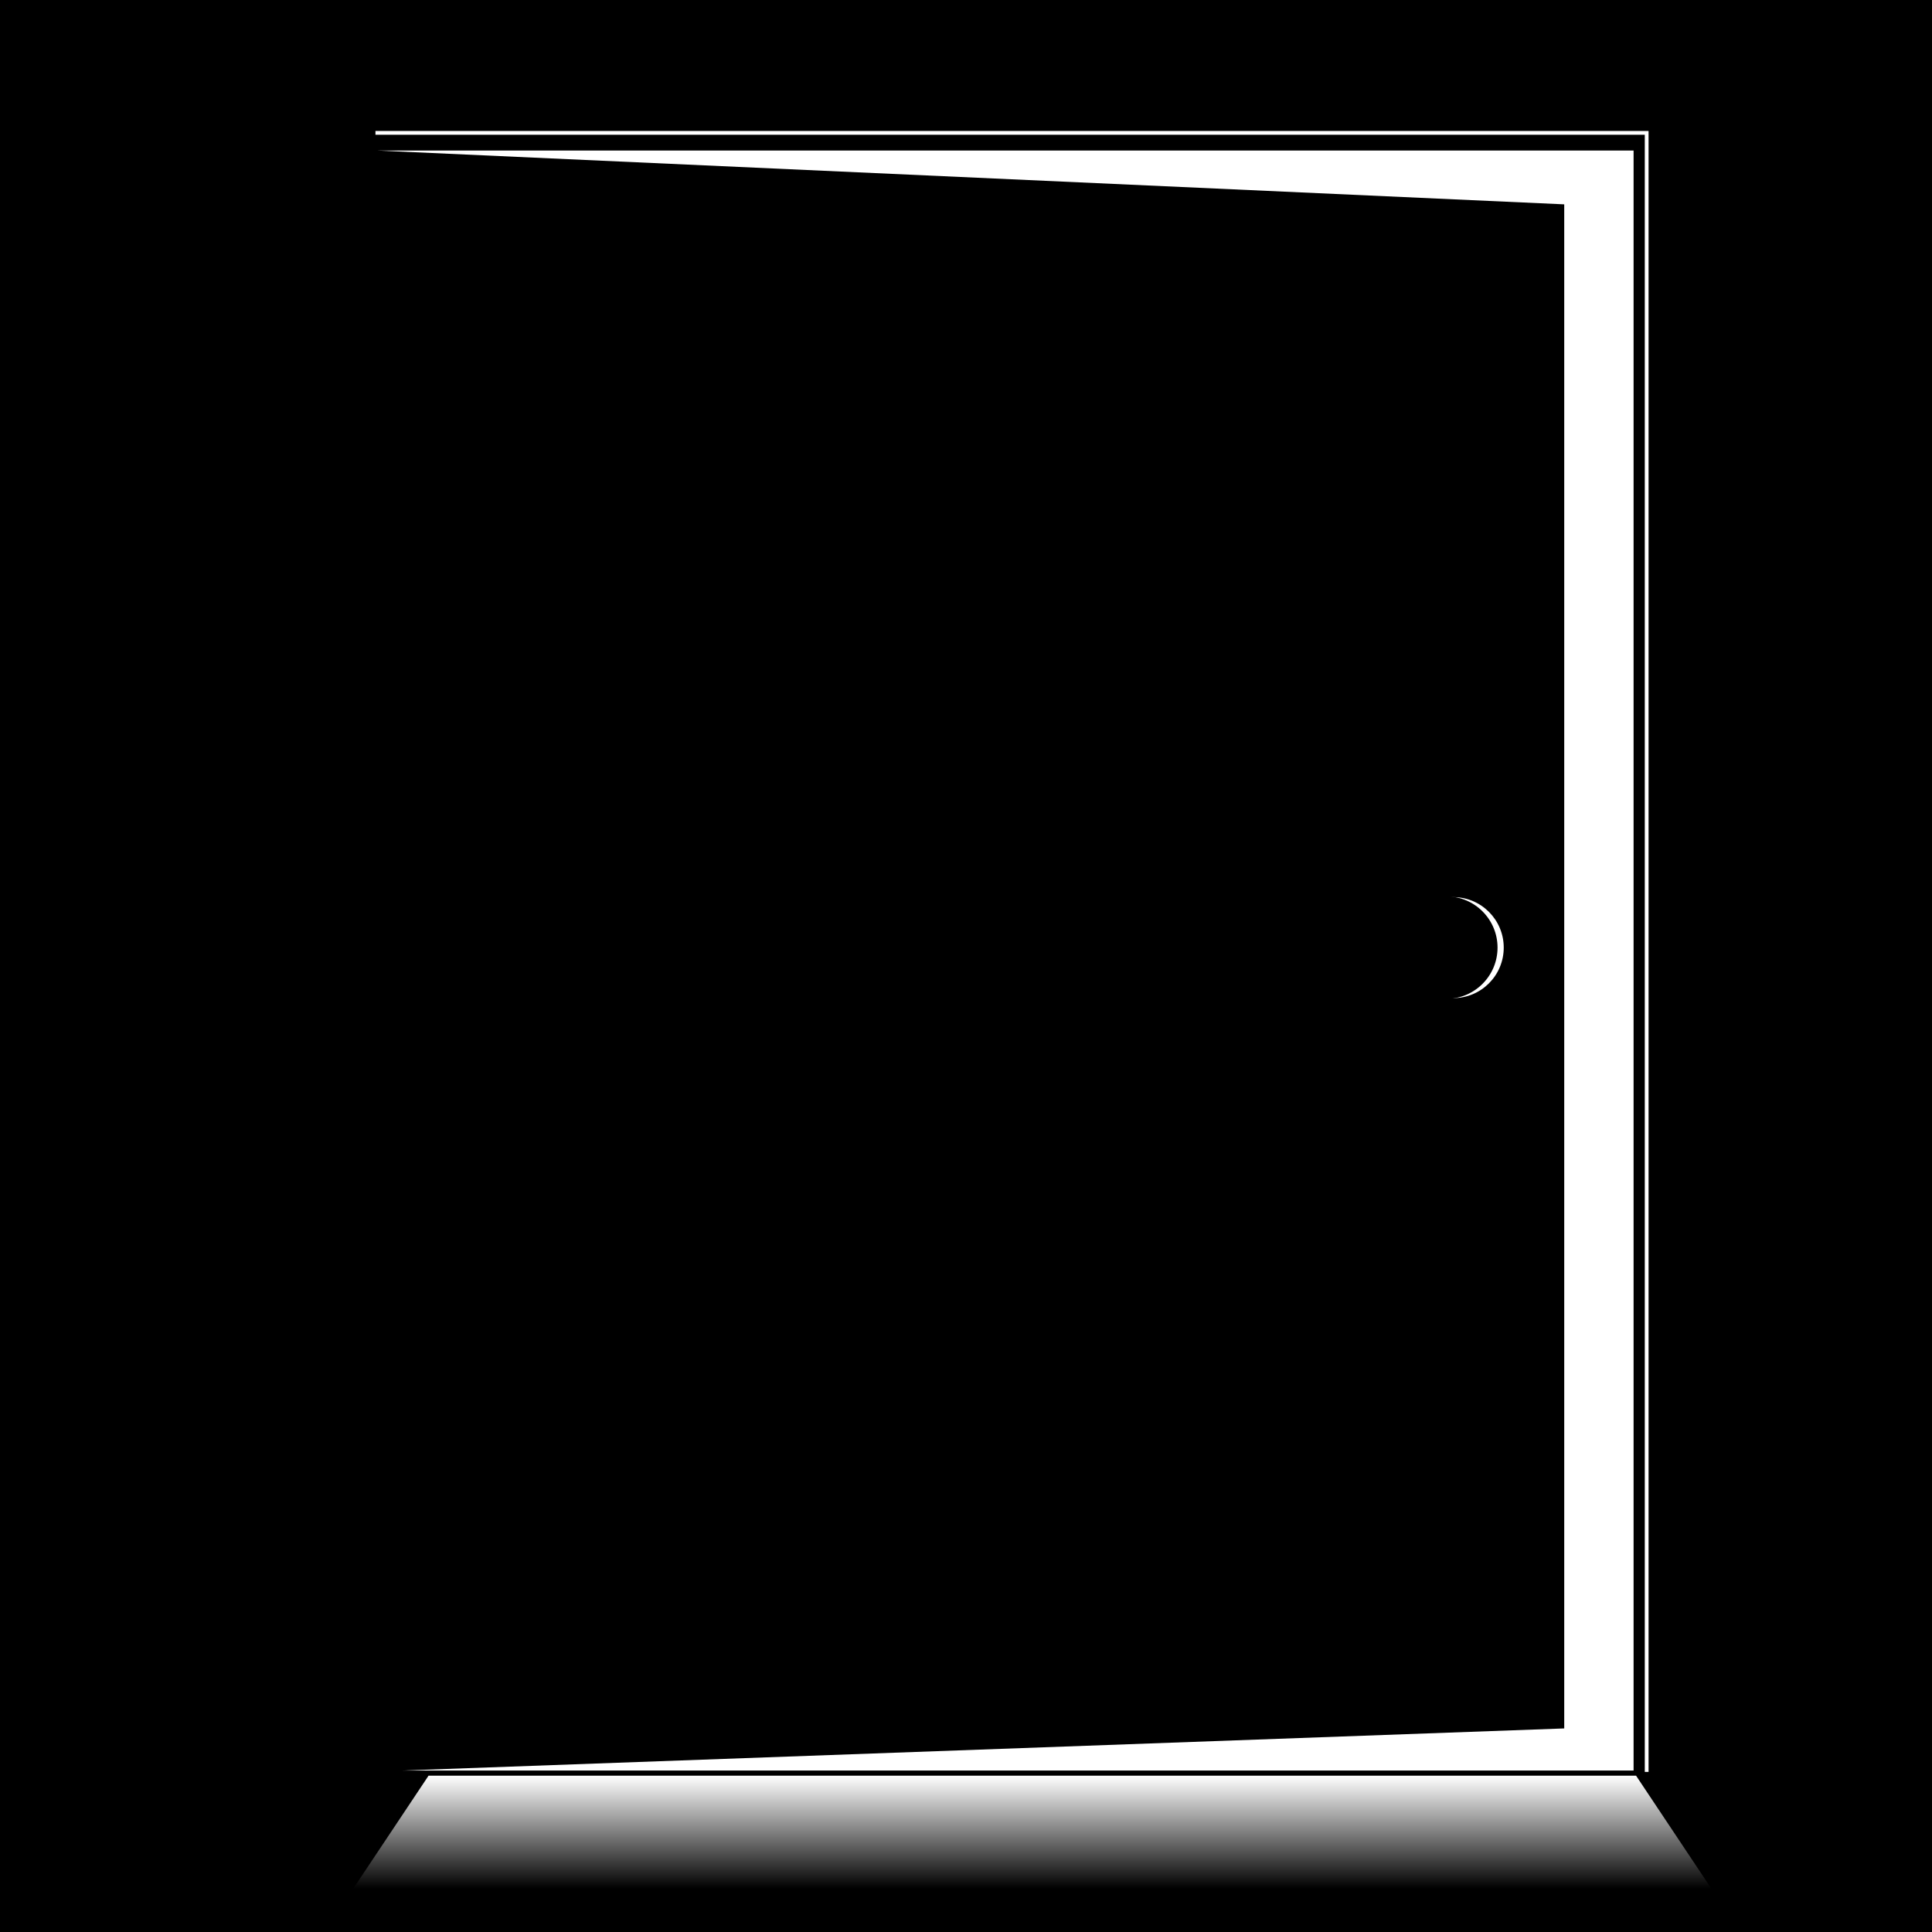
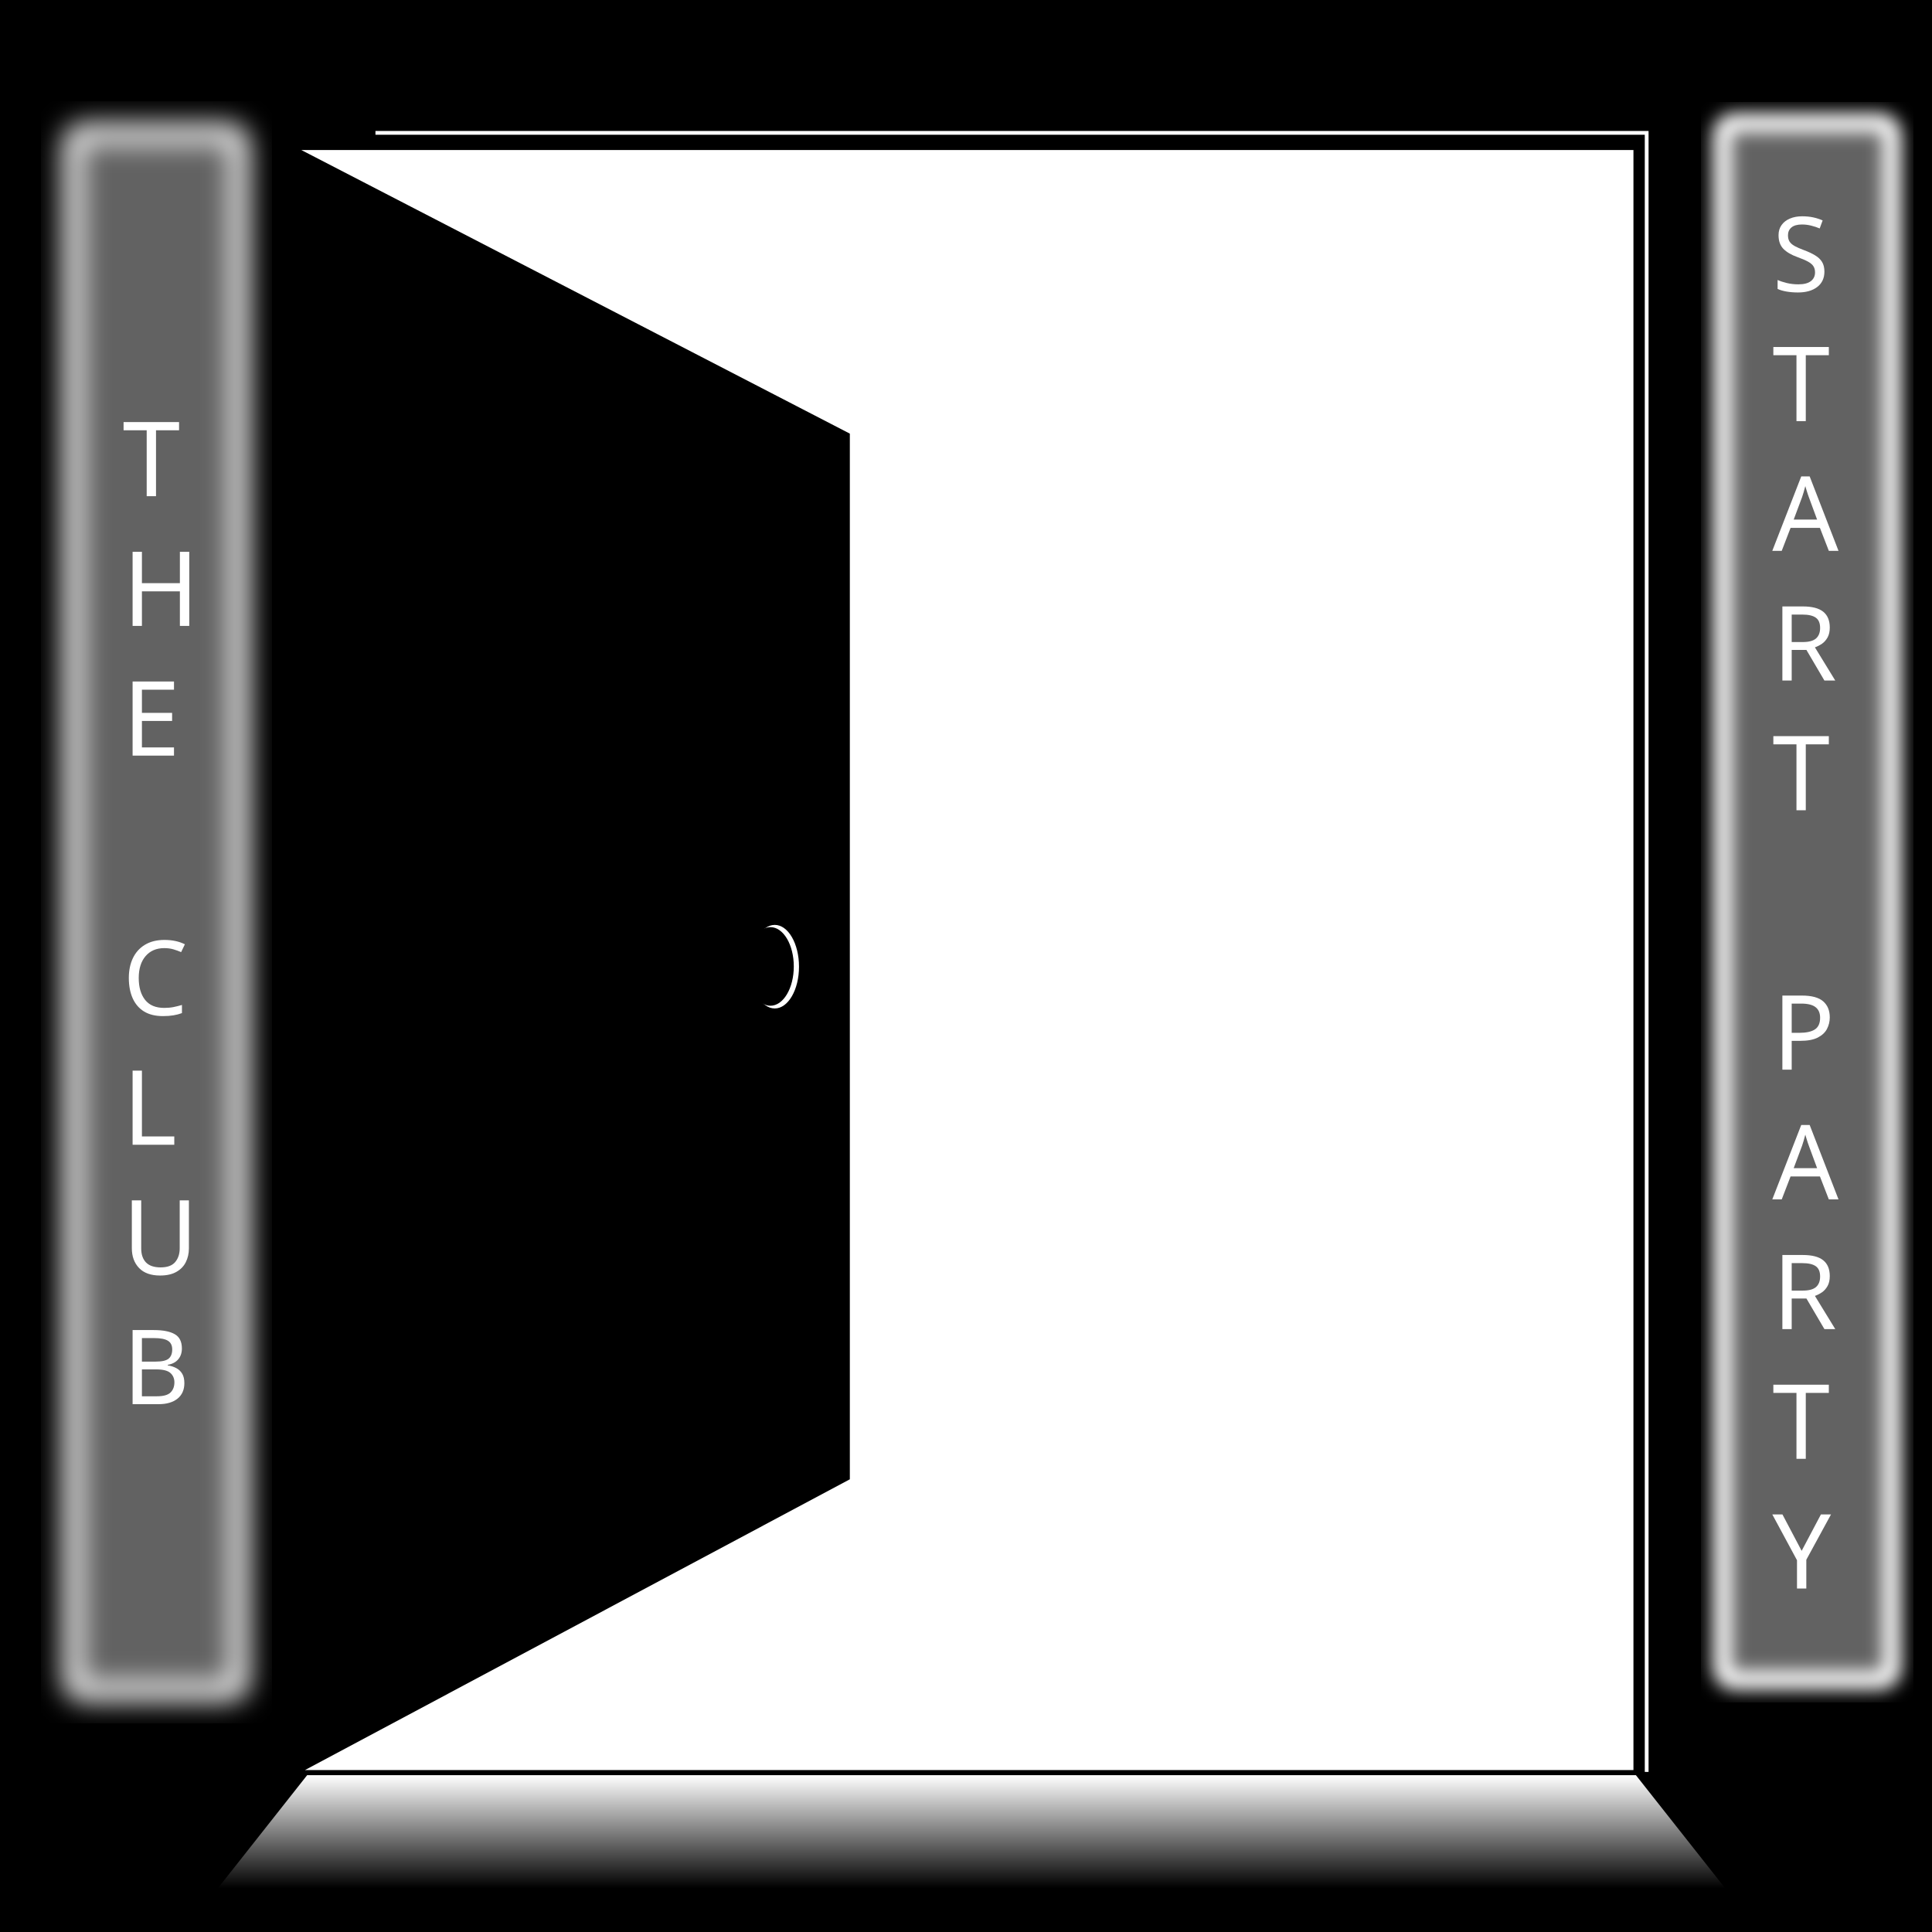
<svg xmlns="http://www.w3.org/2000/svg" xmlns:xlink="http://www.w3.org/1999/xlink" width="512" height="512" viewBox="0 0 512 512" id="svg10677" version="1.1">
  <defs id="defs10679">
    <linearGradient id="linearGradient11384">
      <stop style="stop-color:#ffffff;stop-opacity:1;" offset="0" id="stop11386" />
      <stop style="stop-color:#ffffff;stop-opacity:0;" offset="1" id="stop11388" />
    </linearGradient>
    <linearGradient xlink:href="#linearGradient11384" id="linearGradient11390" x1="273.571" y1="470.571" x2="273.571" y2="500.571" gradientUnits="userSpaceOnUse" />
    <linearGradient gradientTransform="translate(-0.03576883,-0.1270929)" xlink:href="#linearGradient11384" id="linearGradient11390-0" x1="273.571" y1="470.571" x2="273.571" y2="500.571" gradientUnits="userSpaceOnUse" />
+     <filter style="color-interpolation-filters:sRGB" id="filter4210" x="-0.122" width="1.244" y="-0.013" height="1.027">
+       <feGaussianBlur stdDeviation="2.289" id="feGaussianBlur4212" />
+     </filter>
+     <filter style="color-interpolation-filters:sRGB" id="filter4224" x="-0.185" width="1.371" y="-0.02" height="1.04">
+       <feGaussianBlur stdDeviation="3.432" id="feGaussianBlur4226" />
+     </filter>
  </defs>
  <g id="layer1" transform="translate(0,-540.3622)" style="display:inline">
    <rect style="opacity:1;fill:#000000;fill-opacity:1;fill-rule:nonzero;stroke:none;stroke-width:8.2;stroke-linecap:round;stroke-linejoin:miter;stroke-miterlimit:4;stroke-dasharray:none;stroke-dashoffset:0;stroke-opacity:1" id="rect11361" width="512" height="512" x="0" y="540.362" />
  </g>
-   <g id="layer7" style="display:inline">
+   <g id="layer7" style="display:none">
    <path transform="translate(0,-540.3622)" style="display:inline;fill:#ffffff;fill-opacity:1;fill-rule:evenodd;stroke:#000000;stroke-width:1px;stroke-linecap:butt;stroke-linejoin:miter;stroke-opacity:1" d="m 77.843,579.753 355.574,0 0,430.325 -354.564,0 335.184,-12.146 0,-402.938 z" id="path11363" />
    <path style="display:inline;opacity:1;fill:url(#linearGradient11390);fill-opacity:1;fill-rule:nonzero;stroke:none;stroke-width:8.2;stroke-linecap:round;stroke-linejoin:miter;stroke-miterlimit:4;stroke-dasharray:none;stroke-dashoffset:0;stroke-opacity:1" d="m 113.571,470.571 320,0 20,30 -360,0 z" id="rect11371" />
    <circle style="opacity:1;fill:#ffffff;fill-opacity:1;fill-rule:nonzero;stroke:none;stroke-width:8.2;stroke-linecap:round;stroke-linejoin:miter;stroke-miterlimit:4;stroke-dasharray:none;stroke-dashoffset:0;stroke-opacity:1" id="path11476" cx="385.121" cy="251.128" r="13.385" />
    <circle style="opacity:1;fill:#000000;fill-opacity:1;fill-rule:nonzero;stroke:none;stroke-width:8.2;stroke-linecap:round;stroke-linejoin:miter;stroke-miterlimit:4;stroke-dasharray:none;stroke-dashoffset:0;stroke-opacity:1" id="path11478" cx="383.29" cy="251.128" r="13.574" />
  </g>
-   <g id="layer8" style="display:none">
+   <g id="layer8" style="display:inline">
    <path style="fill:#ffffff;fill-opacity:1;fill-rule:evenodd;stroke:#000000;stroke-width:1px;stroke-linecap:butt;stroke-linejoin:miter;stroke-opacity:1" d="m 77.807,39.264 355.574,0 0,430.325 -354.564,0 145.898,-77.86 0,-276.509 z" id="path11363-8" />
    <path id="path11407" d="m 81.393,470.444 352.143,0 30,38 -412.143,0 z" style="display:inline;opacity:1;fill:url(#linearGradient11390-0);fill-opacity:1;fill-rule:nonzero;stroke:none;stroke-width:8.2;stroke-linecap:round;stroke-linejoin:miter;stroke-miterlimit:4;stroke-dasharray:none;stroke-dashoffset:0;stroke-opacity:1" />
    <ellipse style="opacity:1;fill:#ffffff;fill-opacity:1;fill-rule:nonzero;stroke:none;stroke-width:8.2;stroke-linecap:round;stroke-linejoin:miter;stroke-miterlimit:4;stroke-dasharray:none;stroke-dashoffset:0;stroke-opacity:1" id="path11480" cx="205.314" cy="256.179" rx="6.431" ry="11.074" />
    <ellipse style="opacity:1;fill:#000000;fill-opacity:1;fill-rule:nonzero;stroke:none;stroke-width:8.2;stroke-linecap:round;stroke-linejoin:miter;stroke-miterlimit:4;stroke-dasharray:none;stroke-dashoffset:0;stroke-opacity:1" id="path11482" cx="204.177" cy="256.116" rx="6.187" ry="10.417" />
  </g>
  <g id="layer9" style="display:inline">
    <path style="fill:none;fill-opacity:1;fill-rule:evenodd;stroke:#ffffff;stroke-width:1px;stroke-linecap:butt;stroke-linejoin:miter;stroke-opacity:1" d="m 436.386,469.574 0,-434.366 -336.886,0" id="path11488" />
  </g>
+   <g id="layer2">
+     <g id="g4240" transform="translate(0,-8.820211)">
+       <rect ry="3.393" rx="3.393" y="41.286" x="456.429" height="412.857" width="45" id="rect4154" style="opacity:1;fill:#626262;fill-opacity:1;fill-rule:nonzero;stroke:#ffffff;stroke-width:5;stroke-linecap:round;stroke-linejoin:miter;stroke-miterlimit:4;stroke-dasharray:none;stroke-dashoffset:0;stroke-opacity:1;filter:url(#filter4210)" />
+       <text id="text4156" y="86.044" x="469.677" style="font-style:normal;font-weight:normal;font-size:40px;line-height:125%;font-family:sans-serif;letter-spacing:0px;word-spacing:0px;fill:#000000;fill-opacity:1;stroke:none;stroke-width:1px;stroke-linecap:butt;stroke-linejoin:miter;stroke-opacity:1" xml:space="preserve">
+         <tspan style="font-size:27.5px;fill:#ffffff;fill-opacity:1" y="86.044" x="469.677" id="tspan4158">S</tspan>
+         <tspan id="tspan4172" style="font-size:27.5px;fill:#ffffff;fill-opacity:1" y="120.419" x="469.677">T</tspan>
+         <tspan id="tspan4174" style="font-size:27.5px;fill:#ffffff;fill-opacity:1" y="154.794" x="469.677">A</tspan>
+         <tspan id="tspan4176" style="font-size:27.5px;fill:#ffffff;fill-opacity:1" y="189.169" x="469.677">R</tspan>
+         <tspan id="tspan4178" style="font-size:27.5px;fill:#ffffff;fill-opacity:1" y="223.544" x="469.677">T</tspan>
+         <tspan id="tspan4168" style="font-size:27.5px;fill:#ffffff;fill-opacity:1" y="257.919" x="469.677" />
+         <tspan id="tspan4170" style="font-size:27.5px;fill:#ffffff;fill-opacity:1" y="292.294" x="469.677">P</tspan>
+         <tspan style="font-size:27.5px;fill:#ffffff;fill-opacity:1" id="tspan4160" y="326.669" x="469.677">A</tspan>
+         <tspan style="font-size:27.5px;fill:#ffffff;fill-opacity:1" id="tspan4162" y="361.044" x="469.677">R</tspan>
+         <tspan style="font-size:27.5px;fill:#ffffff;fill-opacity:1" id="tspan4164" y="395.419" x="469.677">T</tspan>
+         <tspan style="font-size:27.5px;fill:#ffffff;fill-opacity:1" id="tspan4166" y="429.794" x="469.677">Y</tspan>
+       </text>
+     </g>
+     <g id="g4228">
+       <rect ry="3.393" rx="3.393" y="35.208" x="19.193" height="413.152" width="44.447" id="rect4214" style="opacity:1;fill:#626262;fill-opacity:1;fill-rule:nonzero;stroke:#ffffff;stroke-width:5;stroke-linecap:round;stroke-linejoin:miter;stroke-miterlimit:4;stroke-dasharray:none;stroke-dashoffset:0;stroke-opacity:1;filter:url(#filter4224)" />
+       <text id="text4180" y="131.496" x="32.467" style="font-style:normal;font-weight:normal;font-size:40px;line-height:125%;font-family:sans-serif;letter-spacing:0px;word-spacing:0px;fill:#000000;fill-opacity:1;stroke:none;stroke-width:1px;stroke-linecap:butt;stroke-linejoin:miter;stroke-opacity:1" xml:space="preserve">
+         <tspan style="font-size:27.5px;fill:#ffffff;fill-opacity:1" y="131.496" x="32.467" id="tspan4182">T</tspan>
+         <tspan style="font-size:27.5px;fill:#ffffff;fill-opacity:1" id="tspan4184" y="165.871" x="32.467">H</tspan>
+         <tspan style="font-size:27.5px;fill:#ffffff;fill-opacity:1" id="tspan4186" y="200.246" x="32.467">E</tspan>
+         <tspan style="font-size:27.5px;fill:#ffffff;fill-opacity:1" id="tspan4188" y="234.621" x="32.467" />
+         <tspan style="font-size:27.5px;fill:#ffffff;fill-opacity:1" id="tspan4190" y="268.996" x="32.467">C</tspan>
+         <tspan style="font-size:27.5px;fill:#ffffff;fill-opacity:1" id="tspan4192" y="303.371" x="32.467">L</tspan>
+         <tspan style="font-size:27.5px;fill:#ffffff;fill-opacity:1" id="tspan4194" y="337.745" x="32.467">U</tspan>
+         <tspan style="font-size:27.5px;fill:#ffffff;fill-opacity:1" id="tspan4196" y="372.12" x="32.467">B</tspan>
+       </text>
+     </g>
+   </g>
</svg>
